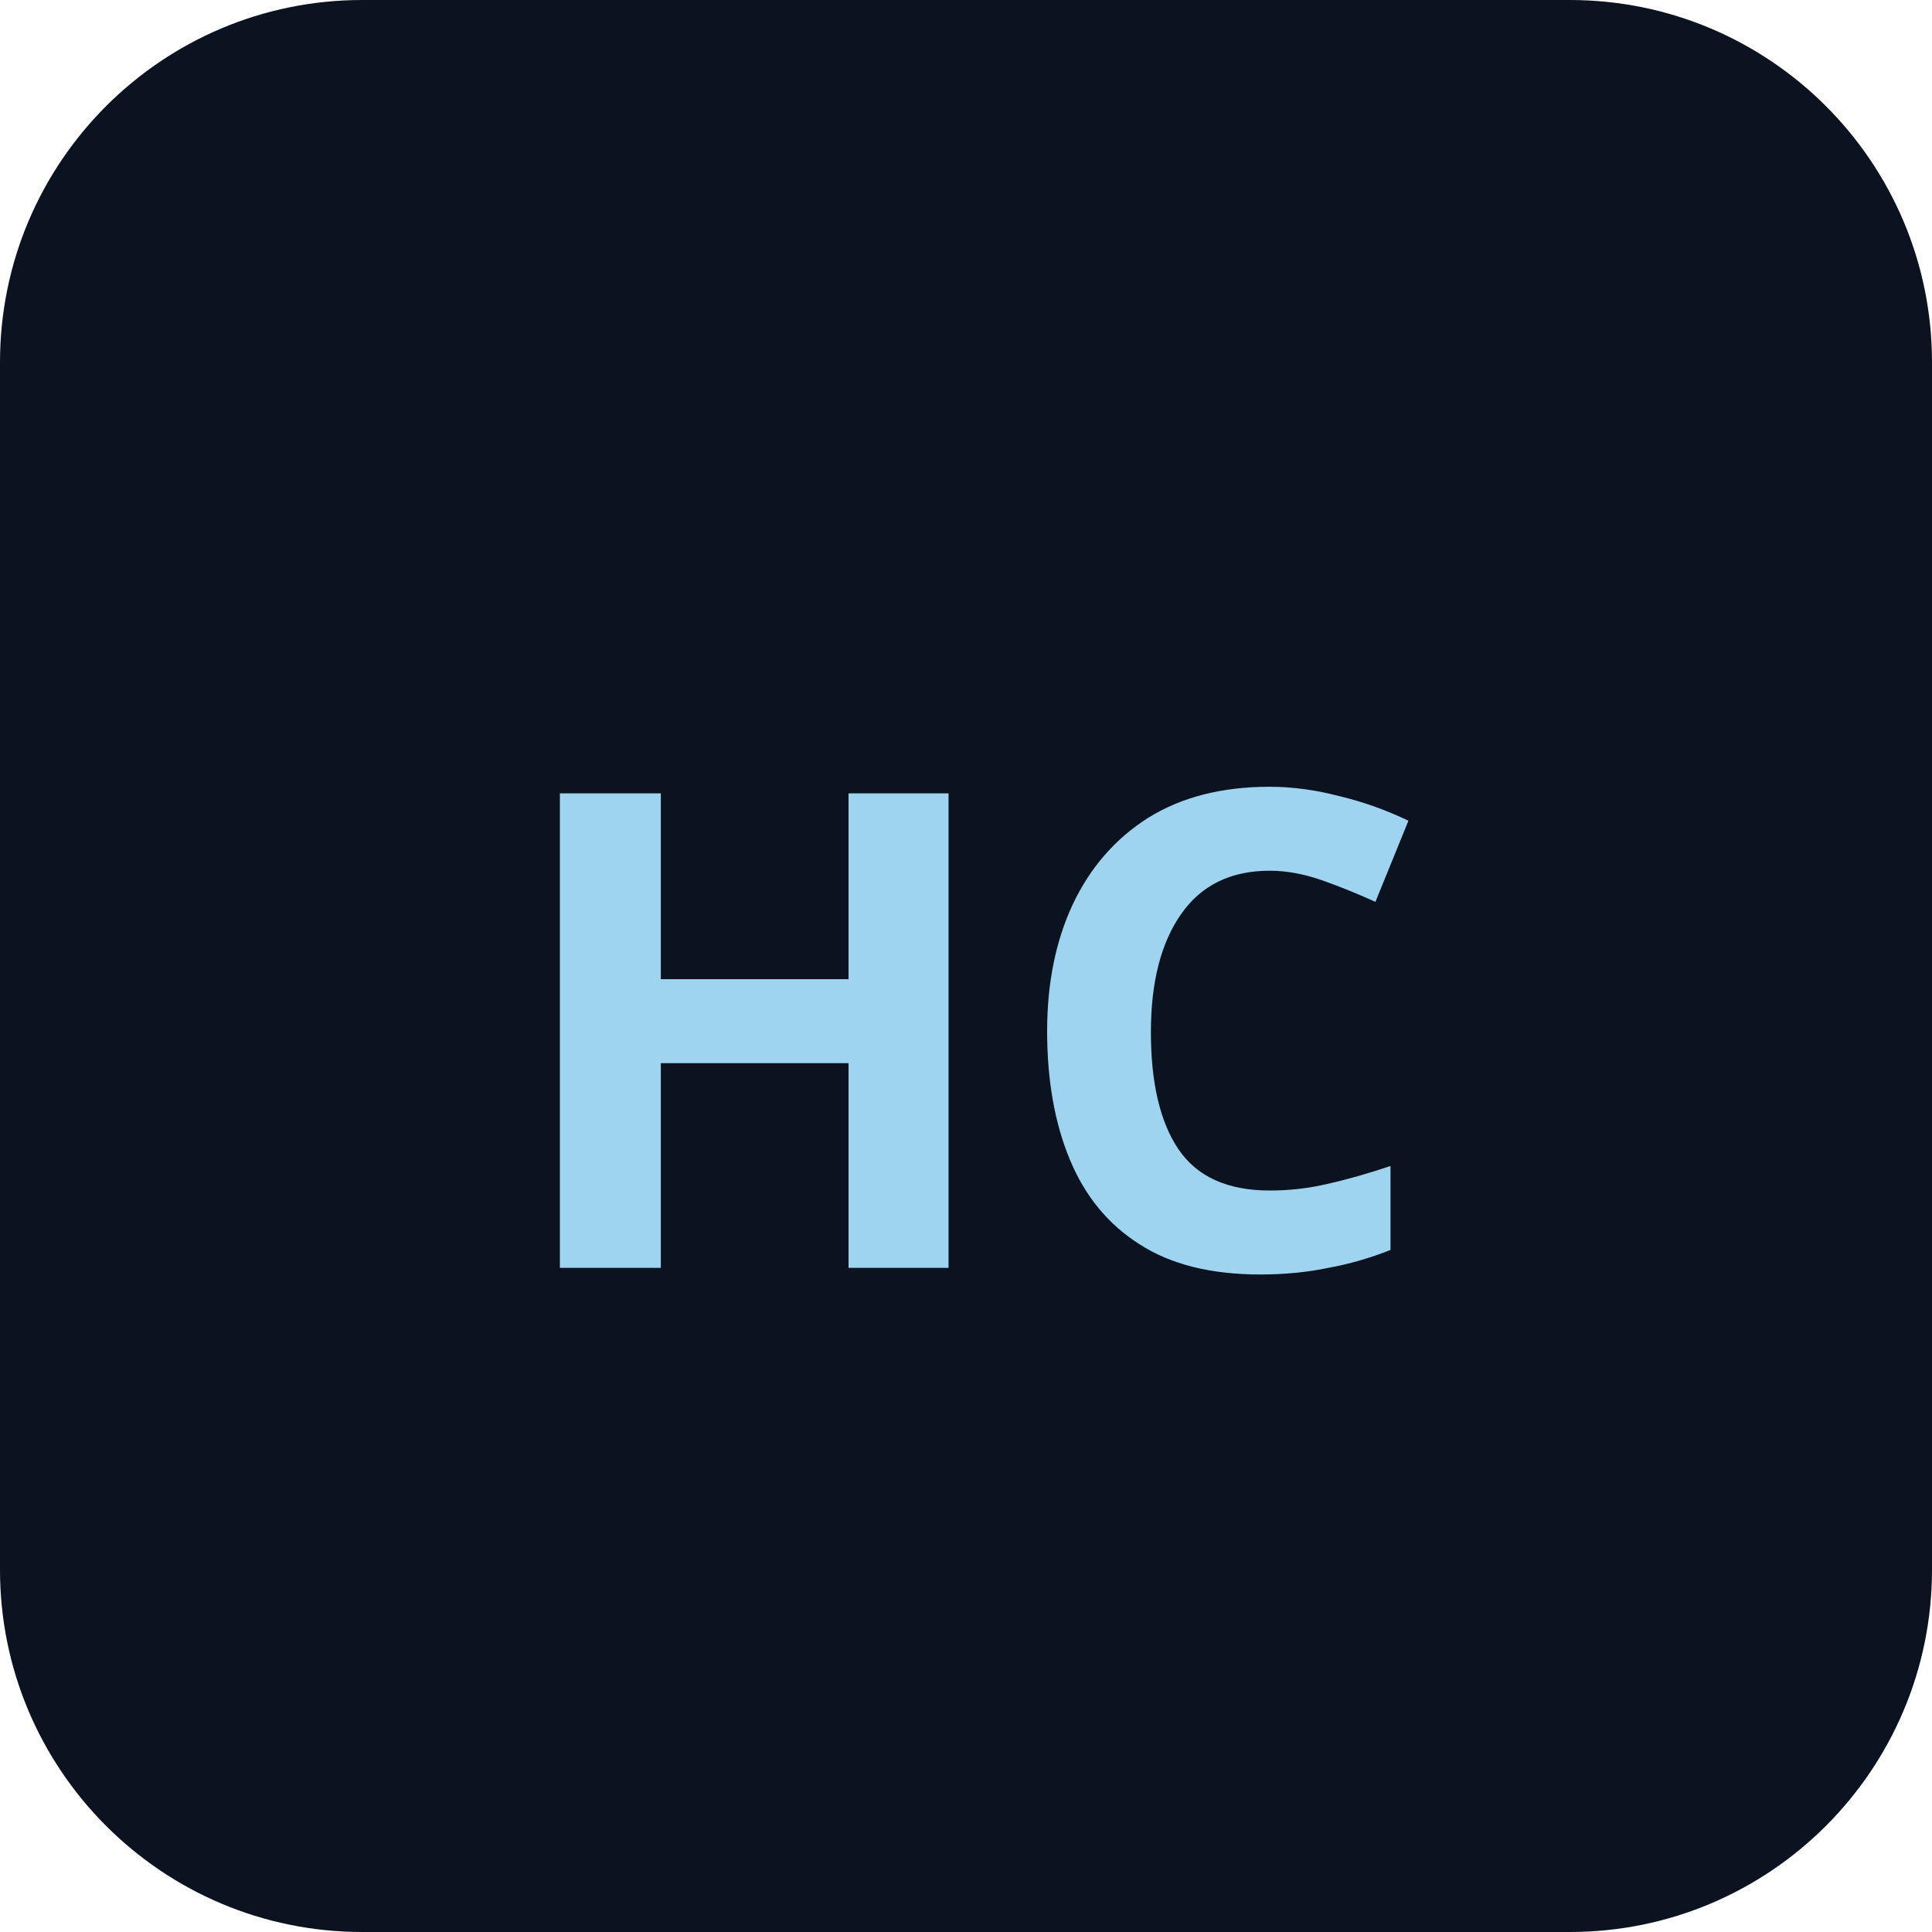
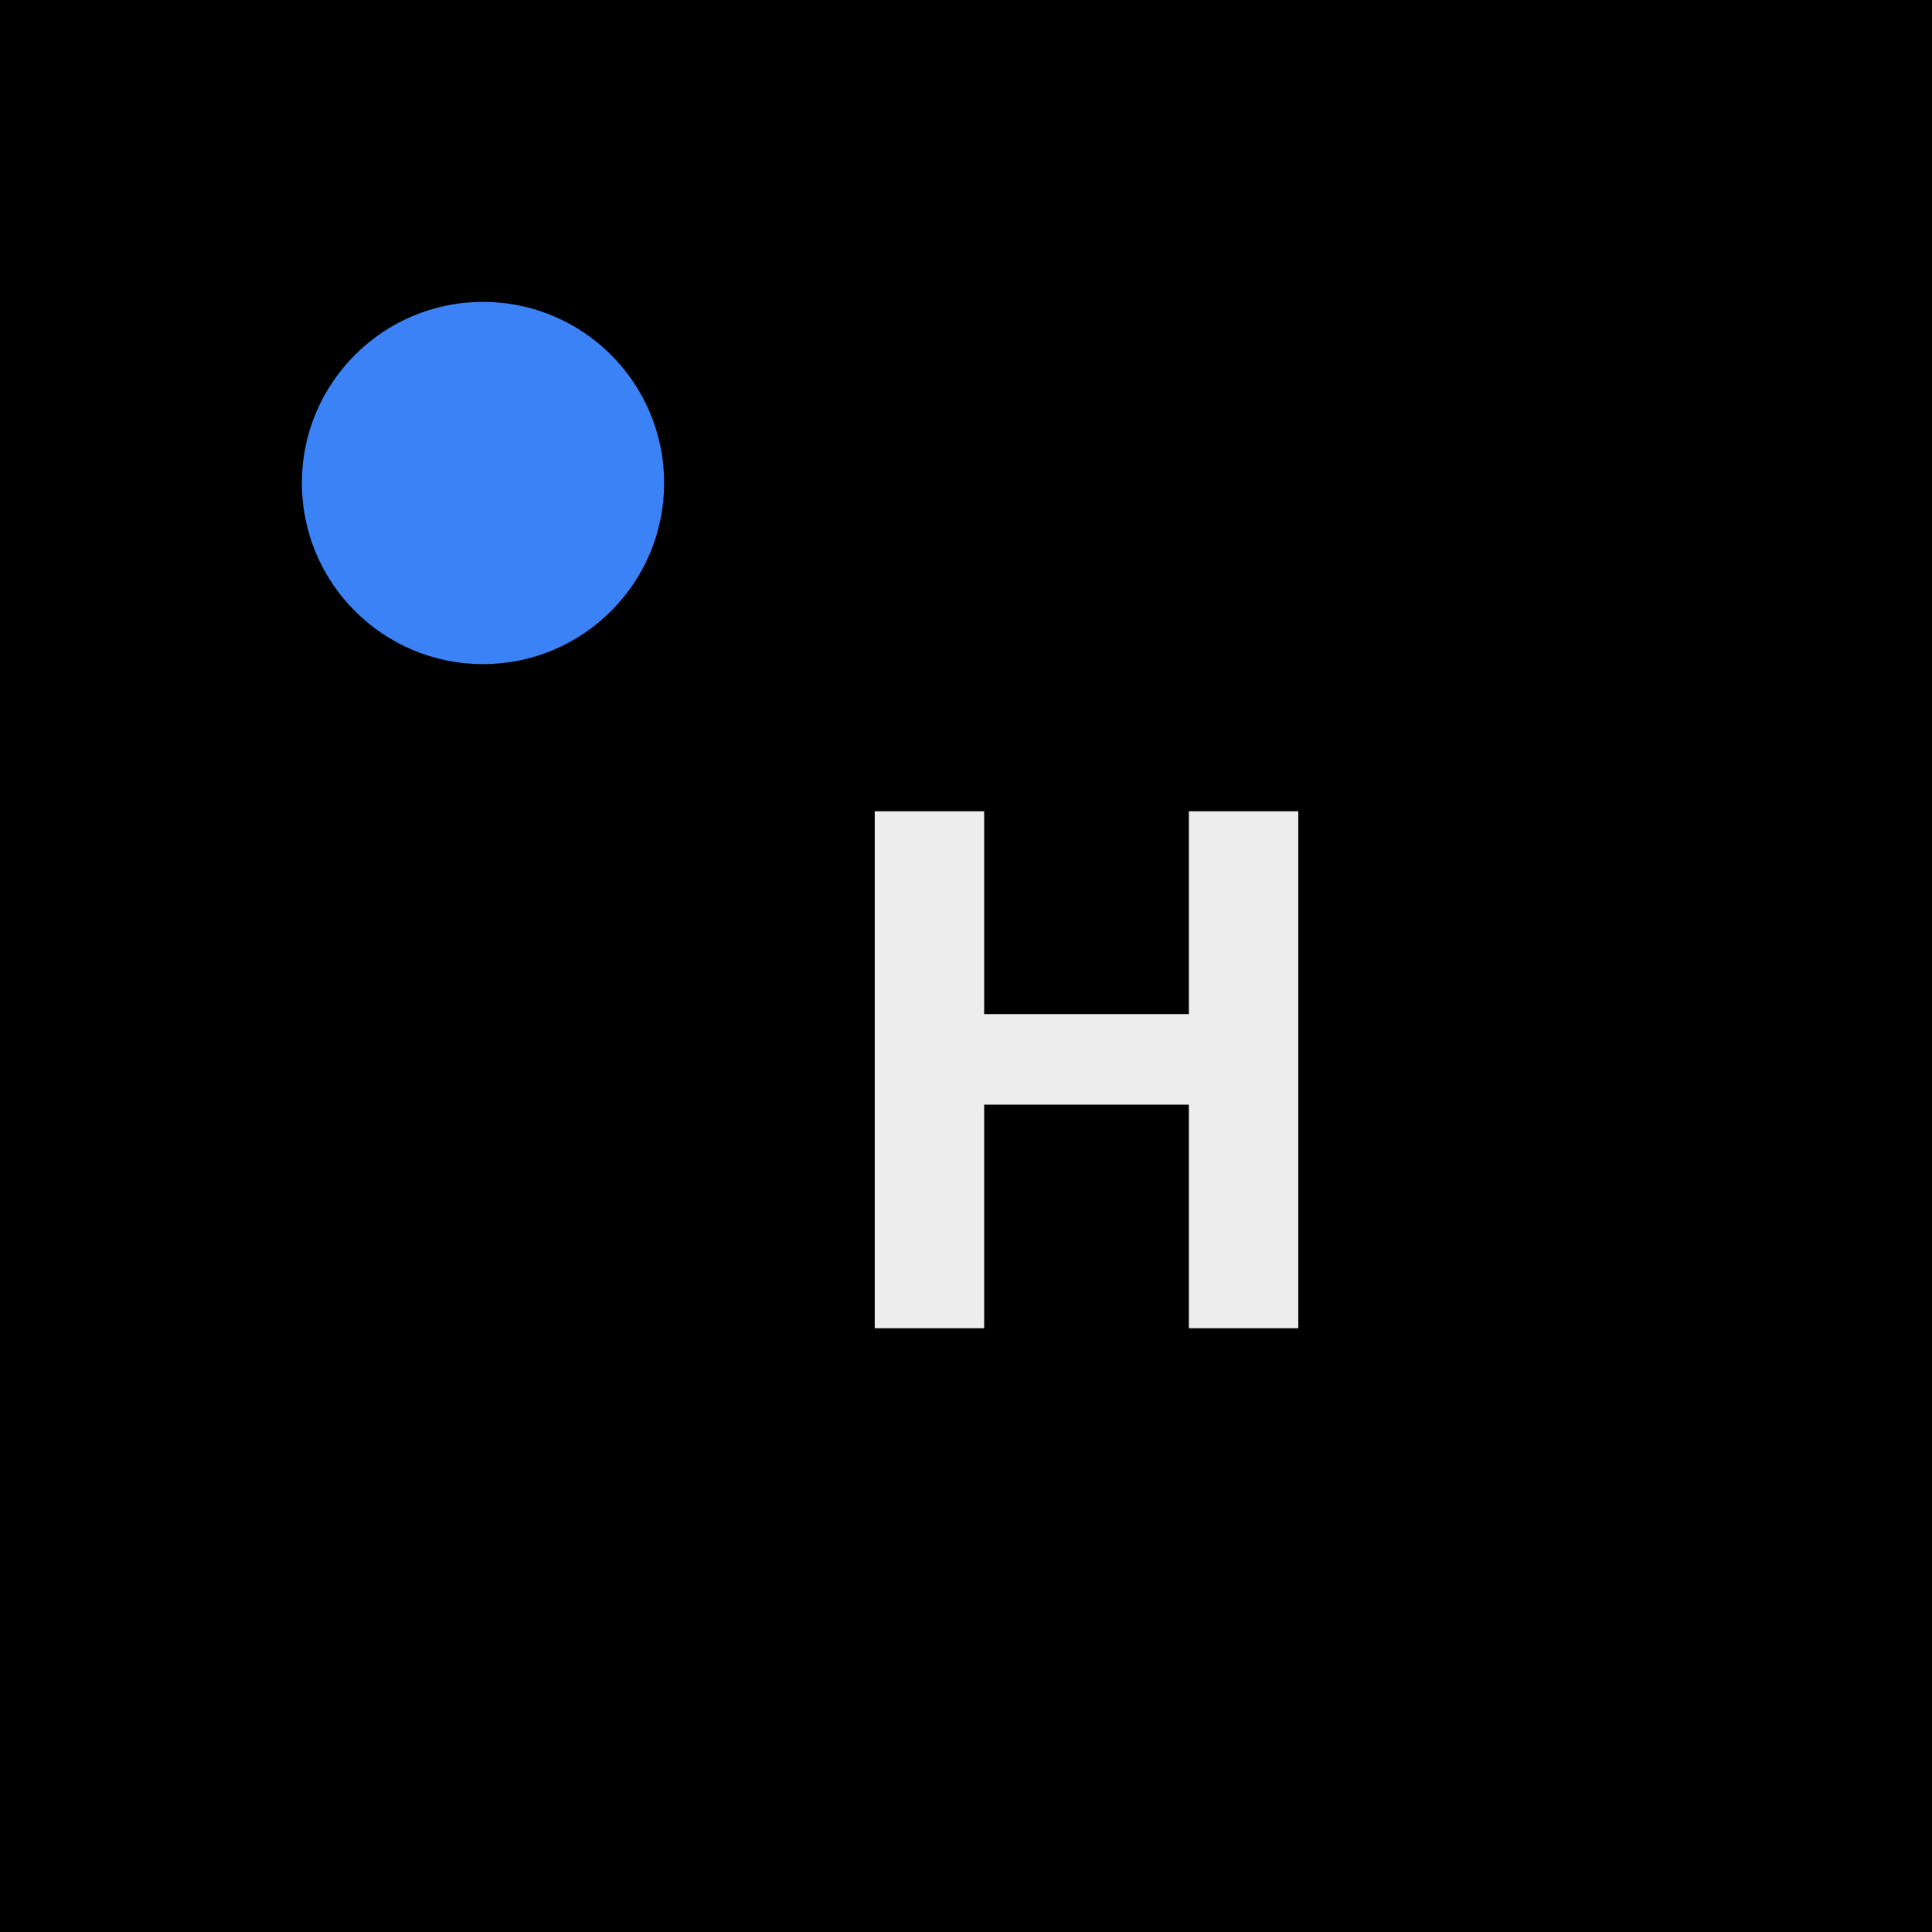
<svg xmlns="http://www.w3.org/2000/svg" viewBox="0 0 32 32">
-   <rect width="32" height="32" rx="6" fill="#0b1220" />
-   <text x="16" y="21" text-anchor="middle" font-family="ui-sans-serif, system-ui, sans-serif" font-size="11" font-weight="600" fill="#9fd4f0">HC</text>
+   <rect width="32" height="32" fill="#000" />
+   <circle cx="8" cy="8" r="3" fill="#3b82f6" />
+   <text x="18" y="22" text-anchor="middle" font-family="ui-sans-serif, system-ui, sans-serif" font-size="12" font-weight="600" fill="#ededed">H</text>
</svg>
